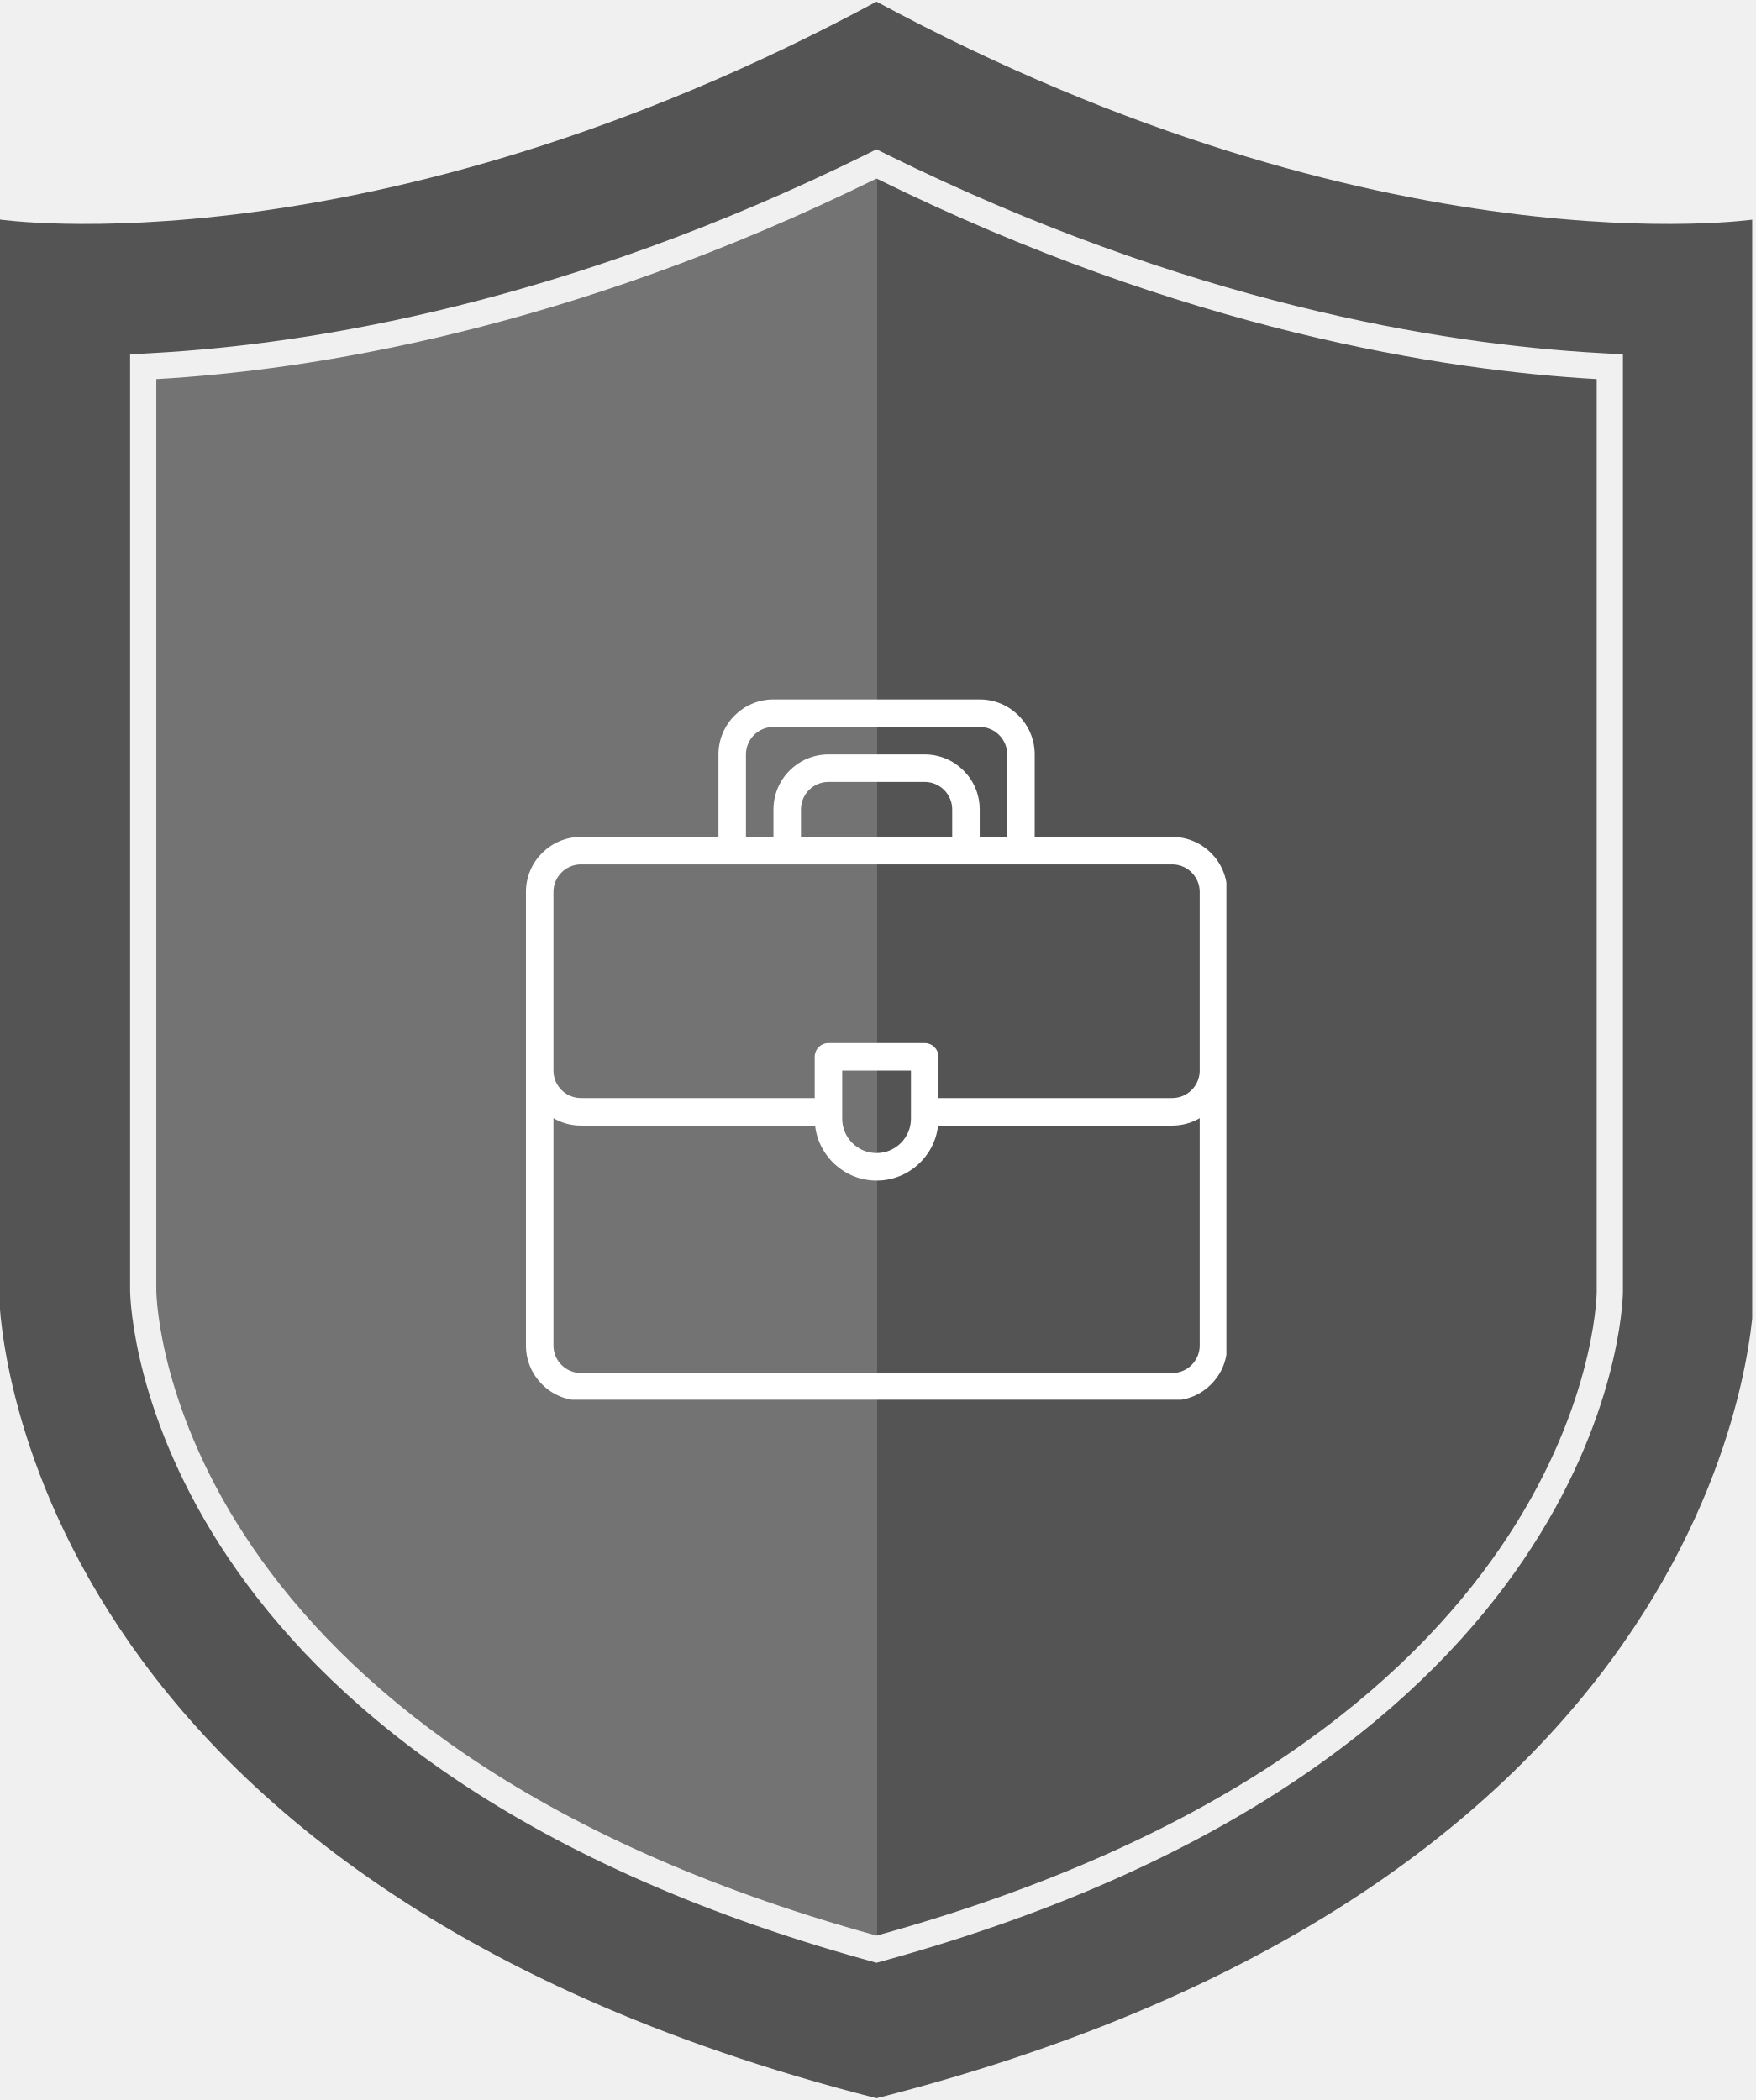
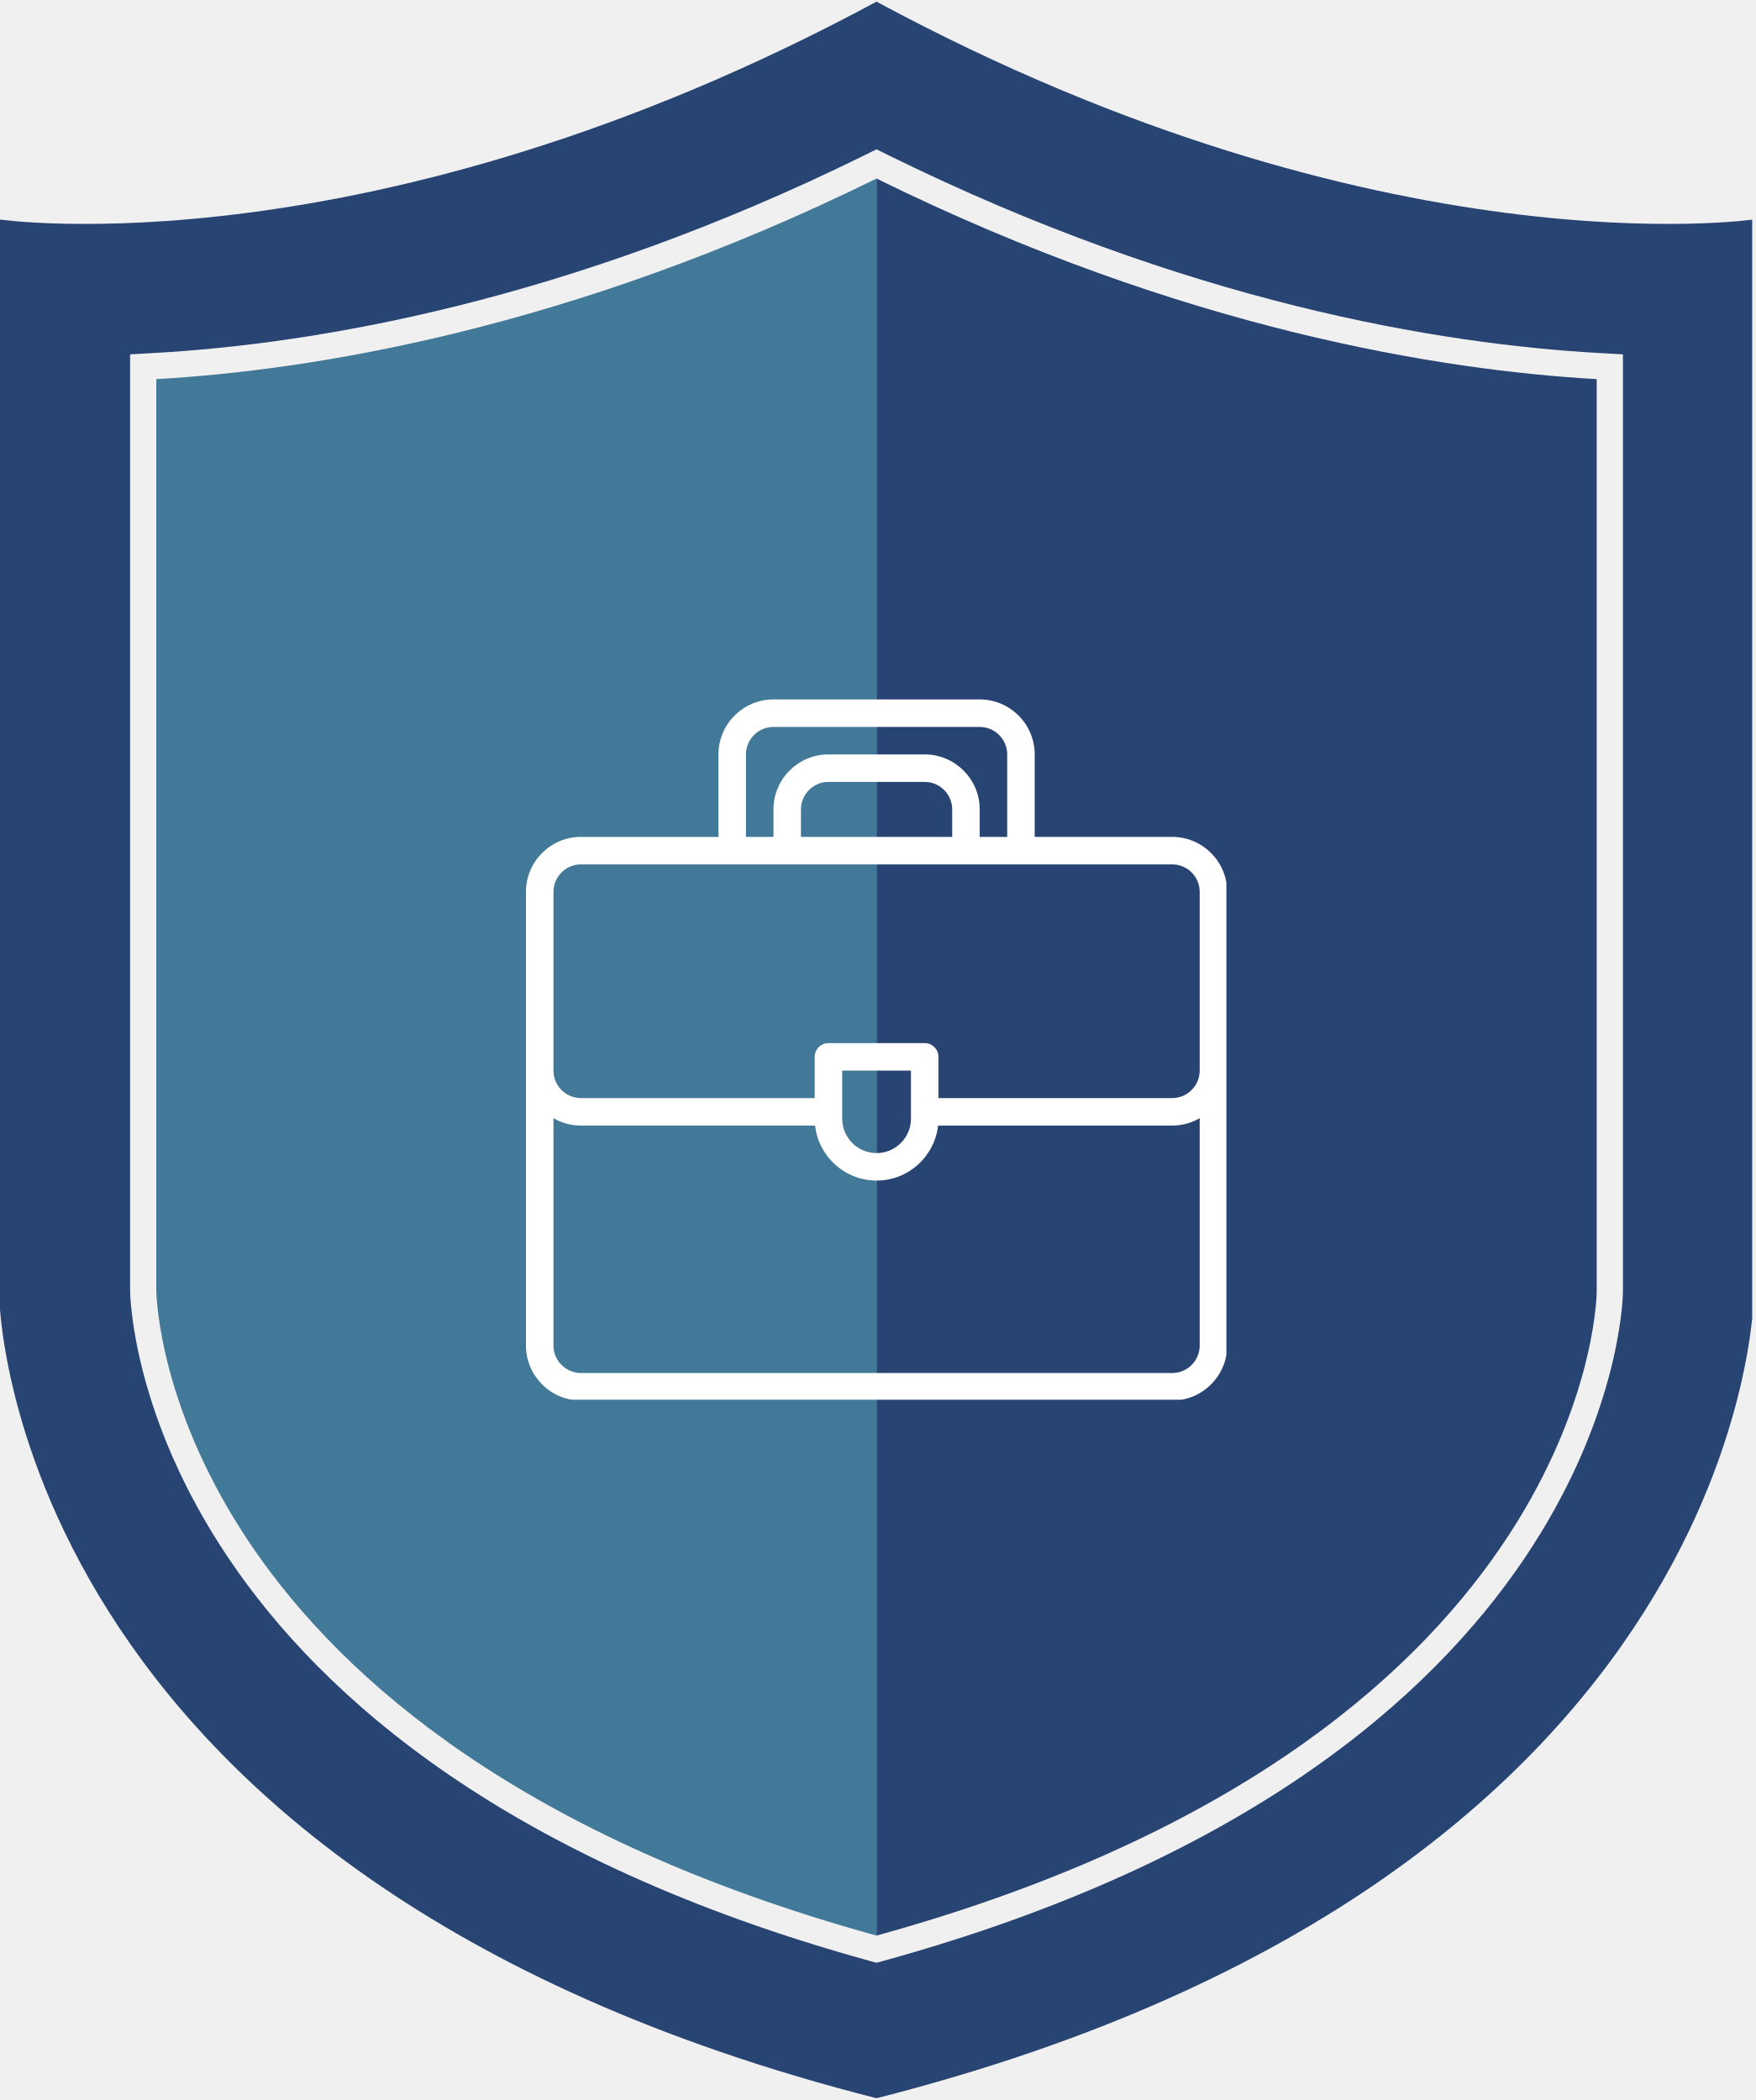
<svg xmlns="http://www.w3.org/2000/svg" width="418" zoomAndPan="magnify" viewBox="0 0 313.5 375" height="500" preserveAspectRatio="xMidYMid meet" version="1.0">
  <defs>
-     <clipPath id="a0d3a114e1">
+     <clipPath id="c68e723930">
      <path d="M 0 0.297 L 312.82 0.297 L 312.82 374.699 L 0 374.699 Z M 0 0.297 " clip-rule="nonzero" />
    </clipPath>
-     <clipPath id="6649d35b3c">
+     <clipPath id="99efb36c45">
      <path d="M 93.898 124.898 L 218.949 124.898 L 218.949 249.949 L 93.898 249.949 Z M 93.898 124.898 " clip-rule="nonzero" />
    </clipPath>
  </defs>
-   <path fill="#737373" d="M 27.906 67.699 L 27.906 230.43 C 27.957 233.727 30.766 310.941 156.484 345.641 L 156.484 31.883 C 101.512 58.988 55.16 66.156 27.906 67.699 " fill-opacity="1" fill-rule="nonzero" />
-   <path fill="#545454" d="M 156.484 31.883 L 156.484 345.641 C 282.133 310.961 285.004 233.875 285.059 230.77 L 285.059 67.699 C 257.809 66.156 211.465 58.988 156.484 31.883 " fill-opacity="1" fill-rule="nonzero" />
-   <g clip-path="url(#a0d3a114e1)">
-     <path fill="#545454" d="M 289.742 230.77 C 289.68 234.262 286.668 314.57 157.73 350.152 L 156.484 350.496 L 155.242 350.152 C 25.988 314.48 23.281 233.91 23.227 230.5 L 23.227 63.277 L 27.641 63.027 C 56.031 61.422 101.07 53.992 154.418 27.688 L 156.484 26.66 L 158.551 27.688 C 211.906 53.992 256.945 61.422 285.328 63.027 L 289.742 63.277 Z M 156.484 0.293 C 66.203 48.969 -0.172 39.184 -0.172 39.184 L -0.172 230.77 C -0.172 230.77 -0.172 334.844 156.484 374.684 C 313.141 334.844 313.141 230.77 313.141 230.77 L 313.141 39.184 C 313.141 39.184 246.766 48.969 156.484 0.293 " fill-opacity="1" fill-rule="nonzero" />
+   <path fill="#427898" d="M 27.906 67.699 L 27.906 230.43 C 27.957 233.727 30.766 310.941 156.484 345.641 L 156.484 31.883 C 101.512 58.988 55.16 66.156 27.906 67.699 " fill-opacity="1" fill-rule="nonzero" />
+   <path fill="#274472" d="M 156.484 31.883 L 156.484 345.641 C 282.133 310.961 285.004 233.875 285.059 230.77 L 285.059 67.699 C 257.809 66.156 211.465 58.988 156.484 31.883 " fill-opacity="1" fill-rule="nonzero" />
+   <g clip-path="url(#c68e723930)">
+     <path fill="#274472" d="M 289.742 230.77 C 289.68 234.262 286.668 314.57 157.73 350.152 L 156.484 350.496 L 155.242 350.152 C 25.988 314.48 23.281 233.91 23.227 230.5 L 23.227 63.277 L 27.641 63.027 C 56.031 61.422 101.07 53.992 154.418 27.688 L 156.484 26.66 L 158.551 27.688 C 211.906 53.992 256.945 61.422 285.328 63.027 L 289.742 63.277 Z M 156.484 0.293 C 66.203 48.969 -0.172 39.184 -0.172 39.184 L -0.172 230.77 C -0.172 230.77 -0.172 334.844 156.484 374.684 C 313.141 334.844 313.141 230.77 313.141 230.77 L 313.141 39.184 C 313.141 39.184 246.766 48.969 156.484 0.293 " fill-opacity="1" fill-rule="nonzero" />
  </g>
-   <g clip-path="url(#6649d35b3c)">
+   <g clip-path="url(#99efb36c45)">
    <path fill="#ffffff" d="M 209.273 149.445 L 184.727 149.445 L 184.727 134.719 C 184.727 129.305 180.32 124.898 174.906 124.898 L 138.086 124.898 C 132.672 124.898 128.266 129.305 128.266 134.719 L 128.266 149.445 L 103.719 149.445 C 98.305 149.445 93.898 153.852 93.898 159.266 C 93.898 163.531 93.898 236.668 93.898 240.273 C 93.898 245.688 98.305 250.09 103.719 250.09 L 209.273 250.09 C 214.688 250.09 219.09 245.688 219.09 240.273 C 219.09 236.688 219.09 163.531 219.09 159.266 C 219.09 153.852 214.688 149.445 209.273 149.445 Z M 133.176 134.719 C 133.176 132.012 135.379 129.809 138.086 129.809 L 174.906 129.809 C 177.613 129.809 179.816 132.012 179.816 134.719 L 179.816 149.445 L 174.906 149.445 L 174.906 144.539 C 174.906 139.125 170.5 134.719 165.086 134.719 L 147.902 134.719 C 142.488 134.719 138.086 139.125 138.086 144.539 L 138.086 149.445 L 133.176 149.445 Z M 169.996 149.445 L 142.996 149.445 L 142.996 144.539 C 142.996 141.832 145.195 139.629 147.902 139.629 L 165.086 139.629 C 167.793 139.629 169.996 141.832 169.996 144.539 Z M 103.719 154.355 C 114.895 154.355 198.66 154.355 209.273 154.355 C 211.98 154.355 214.184 156.559 214.184 159.266 L 214.184 191.176 C 214.184 193.883 211.98 196.086 209.273 196.086 L 167.543 196.086 L 167.543 188.723 C 167.543 187.367 166.441 186.27 165.086 186.27 L 147.902 186.27 C 146.547 186.27 145.449 187.367 145.449 188.723 L 145.449 196.086 L 103.719 196.086 C 101.012 196.086 98.809 193.883 98.809 191.176 L 98.809 159.266 C 98.809 156.559 101.012 154.355 103.719 154.355 Z M 150.359 191.176 L 162.633 191.176 L 162.633 199.77 C 162.633 203.152 159.879 205.906 156.496 205.906 C 153.113 205.906 150.359 203.152 150.359 199.77 Z M 209.273 245.18 L 103.719 245.18 C 101.012 245.18 98.809 242.98 98.809 240.273 L 98.809 199.676 C 100.254 200.516 101.93 200.996 103.719 200.996 L 145.52 200.996 C 146.133 206.512 150.82 210.816 156.496 210.816 C 162.172 210.816 166.859 206.512 167.473 200.996 L 209.273 200.996 C 211.059 200.996 212.738 200.516 214.184 199.676 L 214.184 240.273 C 214.184 242.98 211.98 245.18 209.273 245.18 Z M 209.273 245.18 " fill-opacity="1" fill-rule="nonzero" />
  </g>
</svg>
